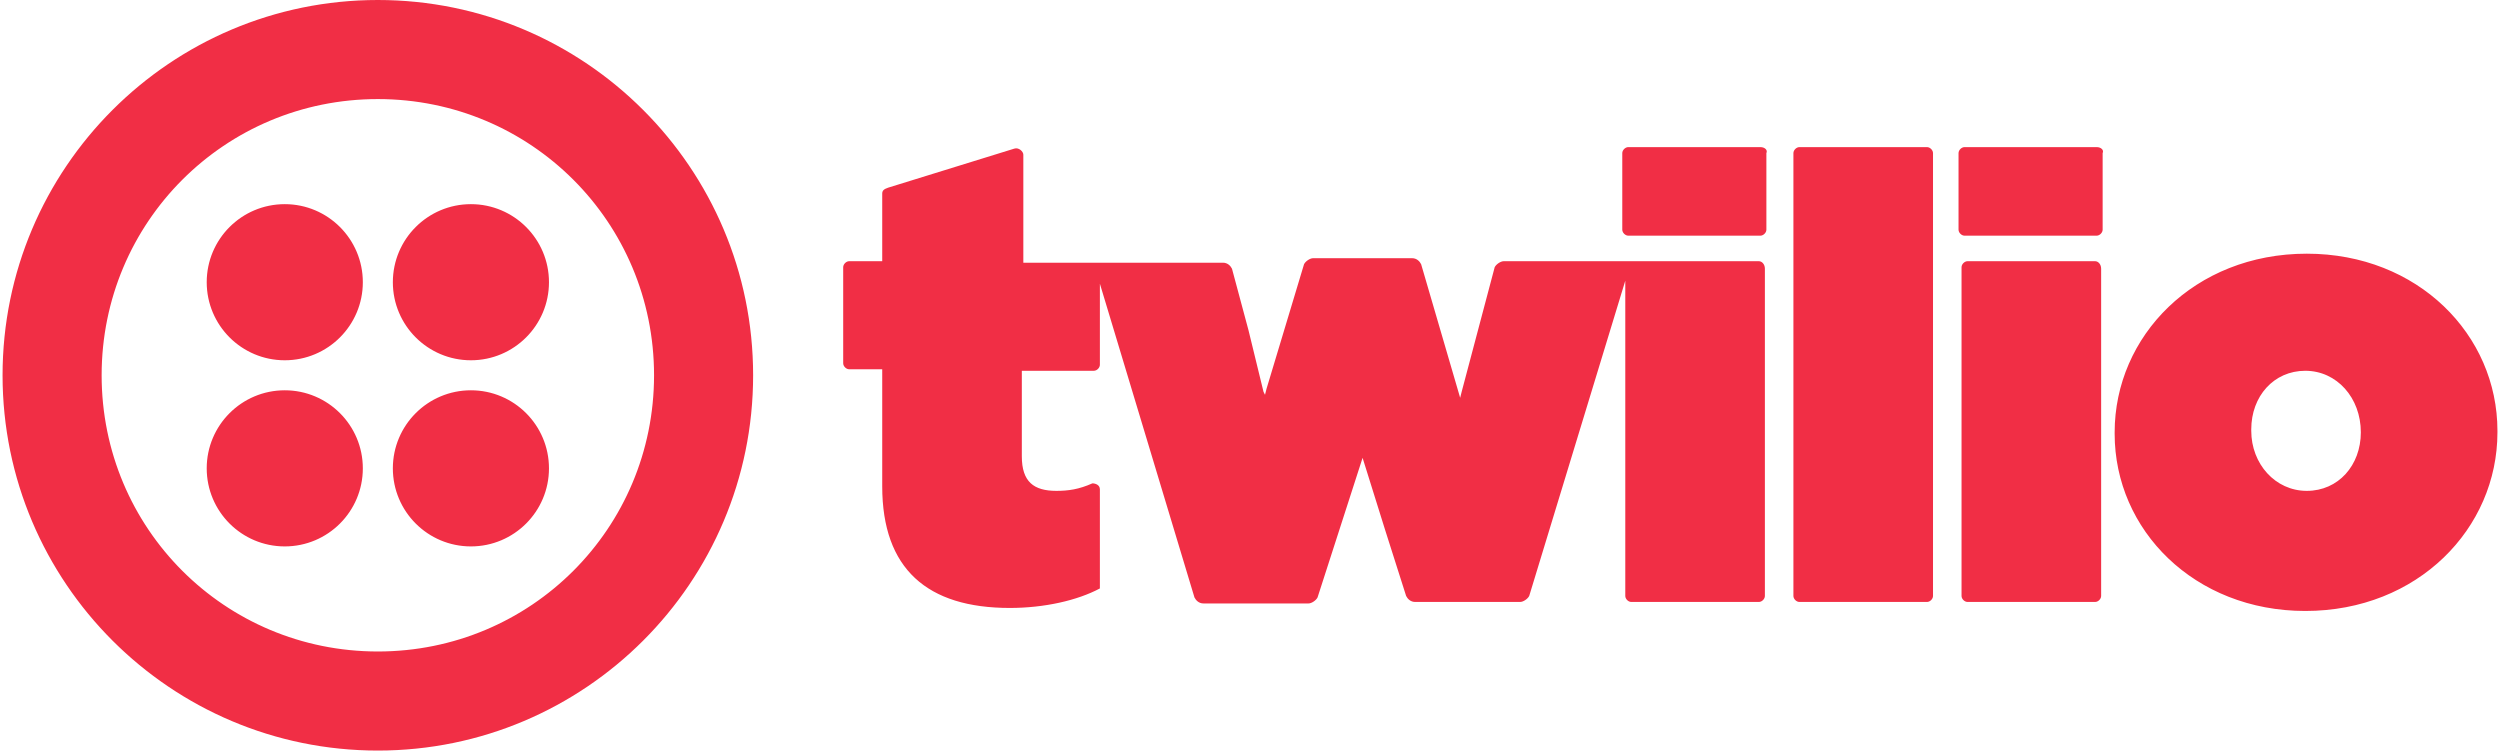
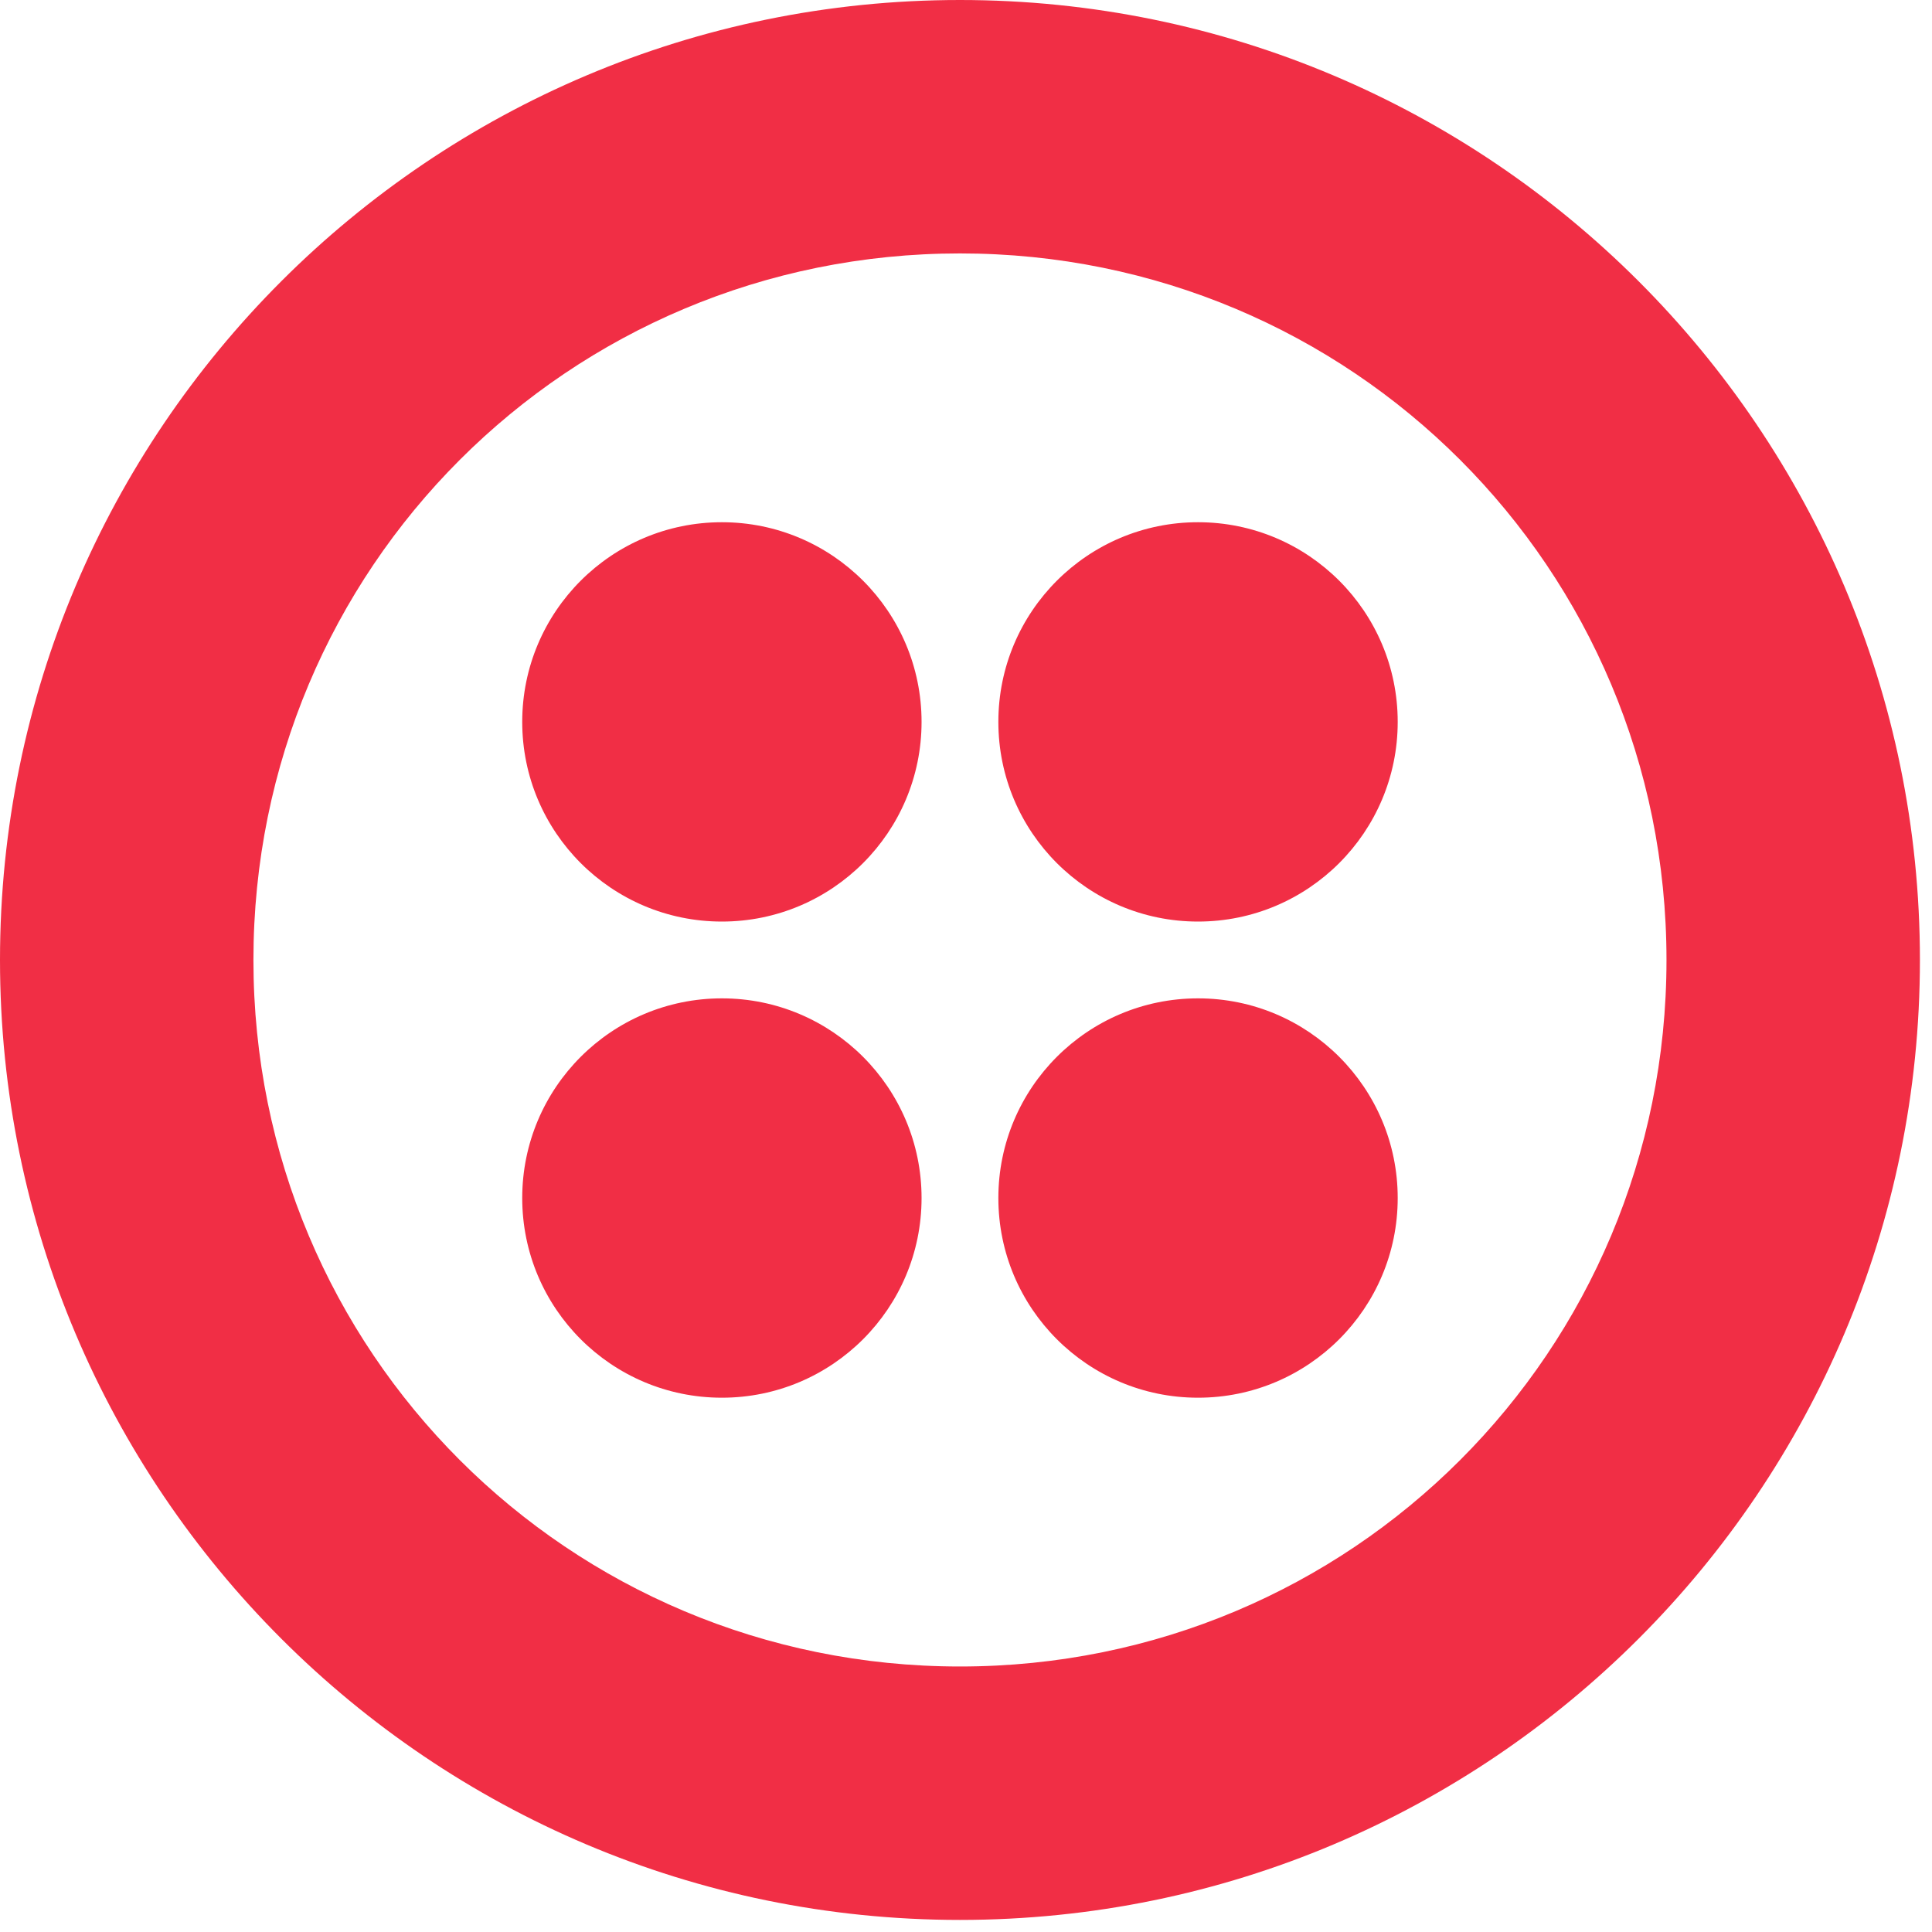
- <svg xmlns="http://www.w3.org/2000/svg" width="3.31em" height="1em" viewBox="0 0 512 155">
-   <path fill="#f12e45" d="M77.016 0c42.512 0 77.015 34.503 77.015 77.016c0 42.512-34.503 77.015-77.015 77.015S0 119.528 0 77.016S34.503 0 77.016 0m0 20.332c-31.423 0-56.684 25.261-56.684 56.684s25.261 56.683 56.684 56.683s56.683-25.261 56.683-56.683s-25.261-56.684-56.683-56.684m395.86 31.73c22.797 0 39.124 16.636 39.124 36.352v.308c0 19.716-16.327 36.66-39.432 36.66c-22.797 0-39.124-16.636-39.124-36.352v-.308c0-19.716 16.327-36.66 39.432-36.66M207.634 30.499c.924-.308 1.849.616 1.849 1.232v22.181h40.972c.924 0 1.54.616 1.848 1.232l3.389 12.63l3.08 12.631l.309.616l.308-1.232l7.701-25.569c.308-.616 1.233-1.232 1.849-1.232h20.332c.924 0 1.54.616 1.848 1.232l8.01 27.418l.308-1.233l6.777-25.569c.308-.616 1.232-1.232 1.849-1.232h52.37c.616 0 1.232.616 1.232 1.54v67.158c0 .616-.616 1.232-1.232 1.232h-26.185c-.616 0-1.232-.616-1.232-1.232V57.608L313.3 122.3c-.308.616-1.233 1.232-1.849 1.232h-21.564c-.924 0-1.54-.616-1.848-1.232l-4.313-13.555l-4.621-14.787l-9.242 28.65c-.308.616-1.232 1.232-1.849 1.232H246.45c-.924 0-1.54-.616-1.848-1.232l-19.408-64.385v16.635c0 .616-.616 1.232-1.233 1.232h-14.787v17.56c0 5.237 2.465 7.085 7.086 7.085c2.464 0 4.62-.308 7.393-1.54c.617 0 1.54.308 1.54 1.232v20.333c-4.62 2.464-11.398 4.004-18.483 4.004c-16.943 0-26.185-8.01-26.185-24.953V75.783h-6.778c-.616 0-1.232-.616-1.232-1.232V54.835c0-.616.616-1.232 1.232-1.232h6.778V39.74c0-.616.308-.924 1.232-1.232Zm187.302-.308c.616 0 1.232.616 1.232 1.232v90.879c0 .616-.616 1.232-1.232 1.232h-26.185c-.616 0-1.232-.616-1.232-1.232v-90.88c0-.616.616-1.232 1.232-1.232Zm34.503 23.413c.616 0 1.232.616 1.232 1.54v67.158c0 .616-.616 1.232-1.232 1.232h-26.185c-.616 0-1.232-.616-1.232-1.232V54.835c0-.616.616-1.232 1.232-1.232ZM96.116 80.096c8.847 0 16.019 7.172 16.019 16.02s-7.172 16.019-16.02 16.019s-16.019-7.172-16.019-16.02s7.172-16.019 16.02-16.019m-38.2 0c8.847 0 16.019 7.172 16.019 16.02s-7.172 16.019-16.02 16.019c-8.846 0-16.018-7.172-16.018-16.02s7.172-16.019 16.019-16.019m414.652-4.005c-6.47 0-11.09 5.238-11.09 12.015v.308c0 6.777 4.929 12.322 11.398 12.322c6.47 0 11.09-5.237 11.09-12.014c0-7.085-4.929-12.63-11.398-12.63M96.116 41.897c8.847 0 16.019 7.172 16.019 16.019s-7.172 16.019-16.02 16.019s-16.019-7.172-16.019-16.02c0-8.846 7.172-16.018 16.02-16.018m-38.2 0c8.847 0 16.019 7.172 16.019 16.019s-7.172 16.019-16.02 16.019c-8.846 0-16.018-7.172-16.018-16.02c0-8.846 7.172-16.018 16.019-16.018M360.74 30.19c.924 0 1.54.616 1.233 1.232v15.712c0 .616-.617 1.232-1.233 1.232h-27.11c-.615 0-1.231-.616-1.231-1.232V31.422c0-.616.616-1.232 1.232-1.232Zm69.006 0c.924 0 1.54.616 1.233 1.232v15.712c0 .616-.617 1.232-1.233 1.232h-27.11c-.615 0-1.231-.616-1.231-1.232V31.422c0-.616.616-1.232 1.232-1.232Z" />
+ <svg xmlns="http://www.w3.org/2000/svg" width="1em" height="1em" viewBox="0 0 155 155">
+   <path fill="#f12e45" d="M77.016 0c42.512 0 77.015 34.503 77.015 77.016c0 42.512-34.503 77.015-77.015 77.015S0 119.528 0 77.016S34.503 0 77.016 0m0 20.332c-31.423 0-56.684 25.261-56.684 56.684s25.261 56.683 56.684 56.683s56.683-25.261 56.683-56.683s-25.261-56.684-56.683-56.684M96.116 80.096c8.847 0 16.019 7.172 16.019 16.02s-7.172 16.019-16.02 16.019s-16.019-7.172-16.019-16.02s7.172-16.019 16.02-16.019m-38.2 0c8.847 0 16.019 7.172 16.019 16.02s-7.172 16.019-16.02 16.019c-8.846 0-16.018-7.172-16.018-16.02s7.172-16.019 16.019-16.019M96.116 41.897c8.847 0 16.019 7.172 16.019 16.019s-7.172 16.019-16.02 16.019s-16.019-7.172-16.019-16.02c0-8.846 7.172-16.018 16.02-16.018m-38.2 0c8.847 0 16.019 7.172 16.019 16.019s-7.172 16.019-16.02 16.019c-8.846 0-16.018-7.172-16.018-16.02c0-8.846 7.172-16.018 16.019-16.018" />
</svg>
